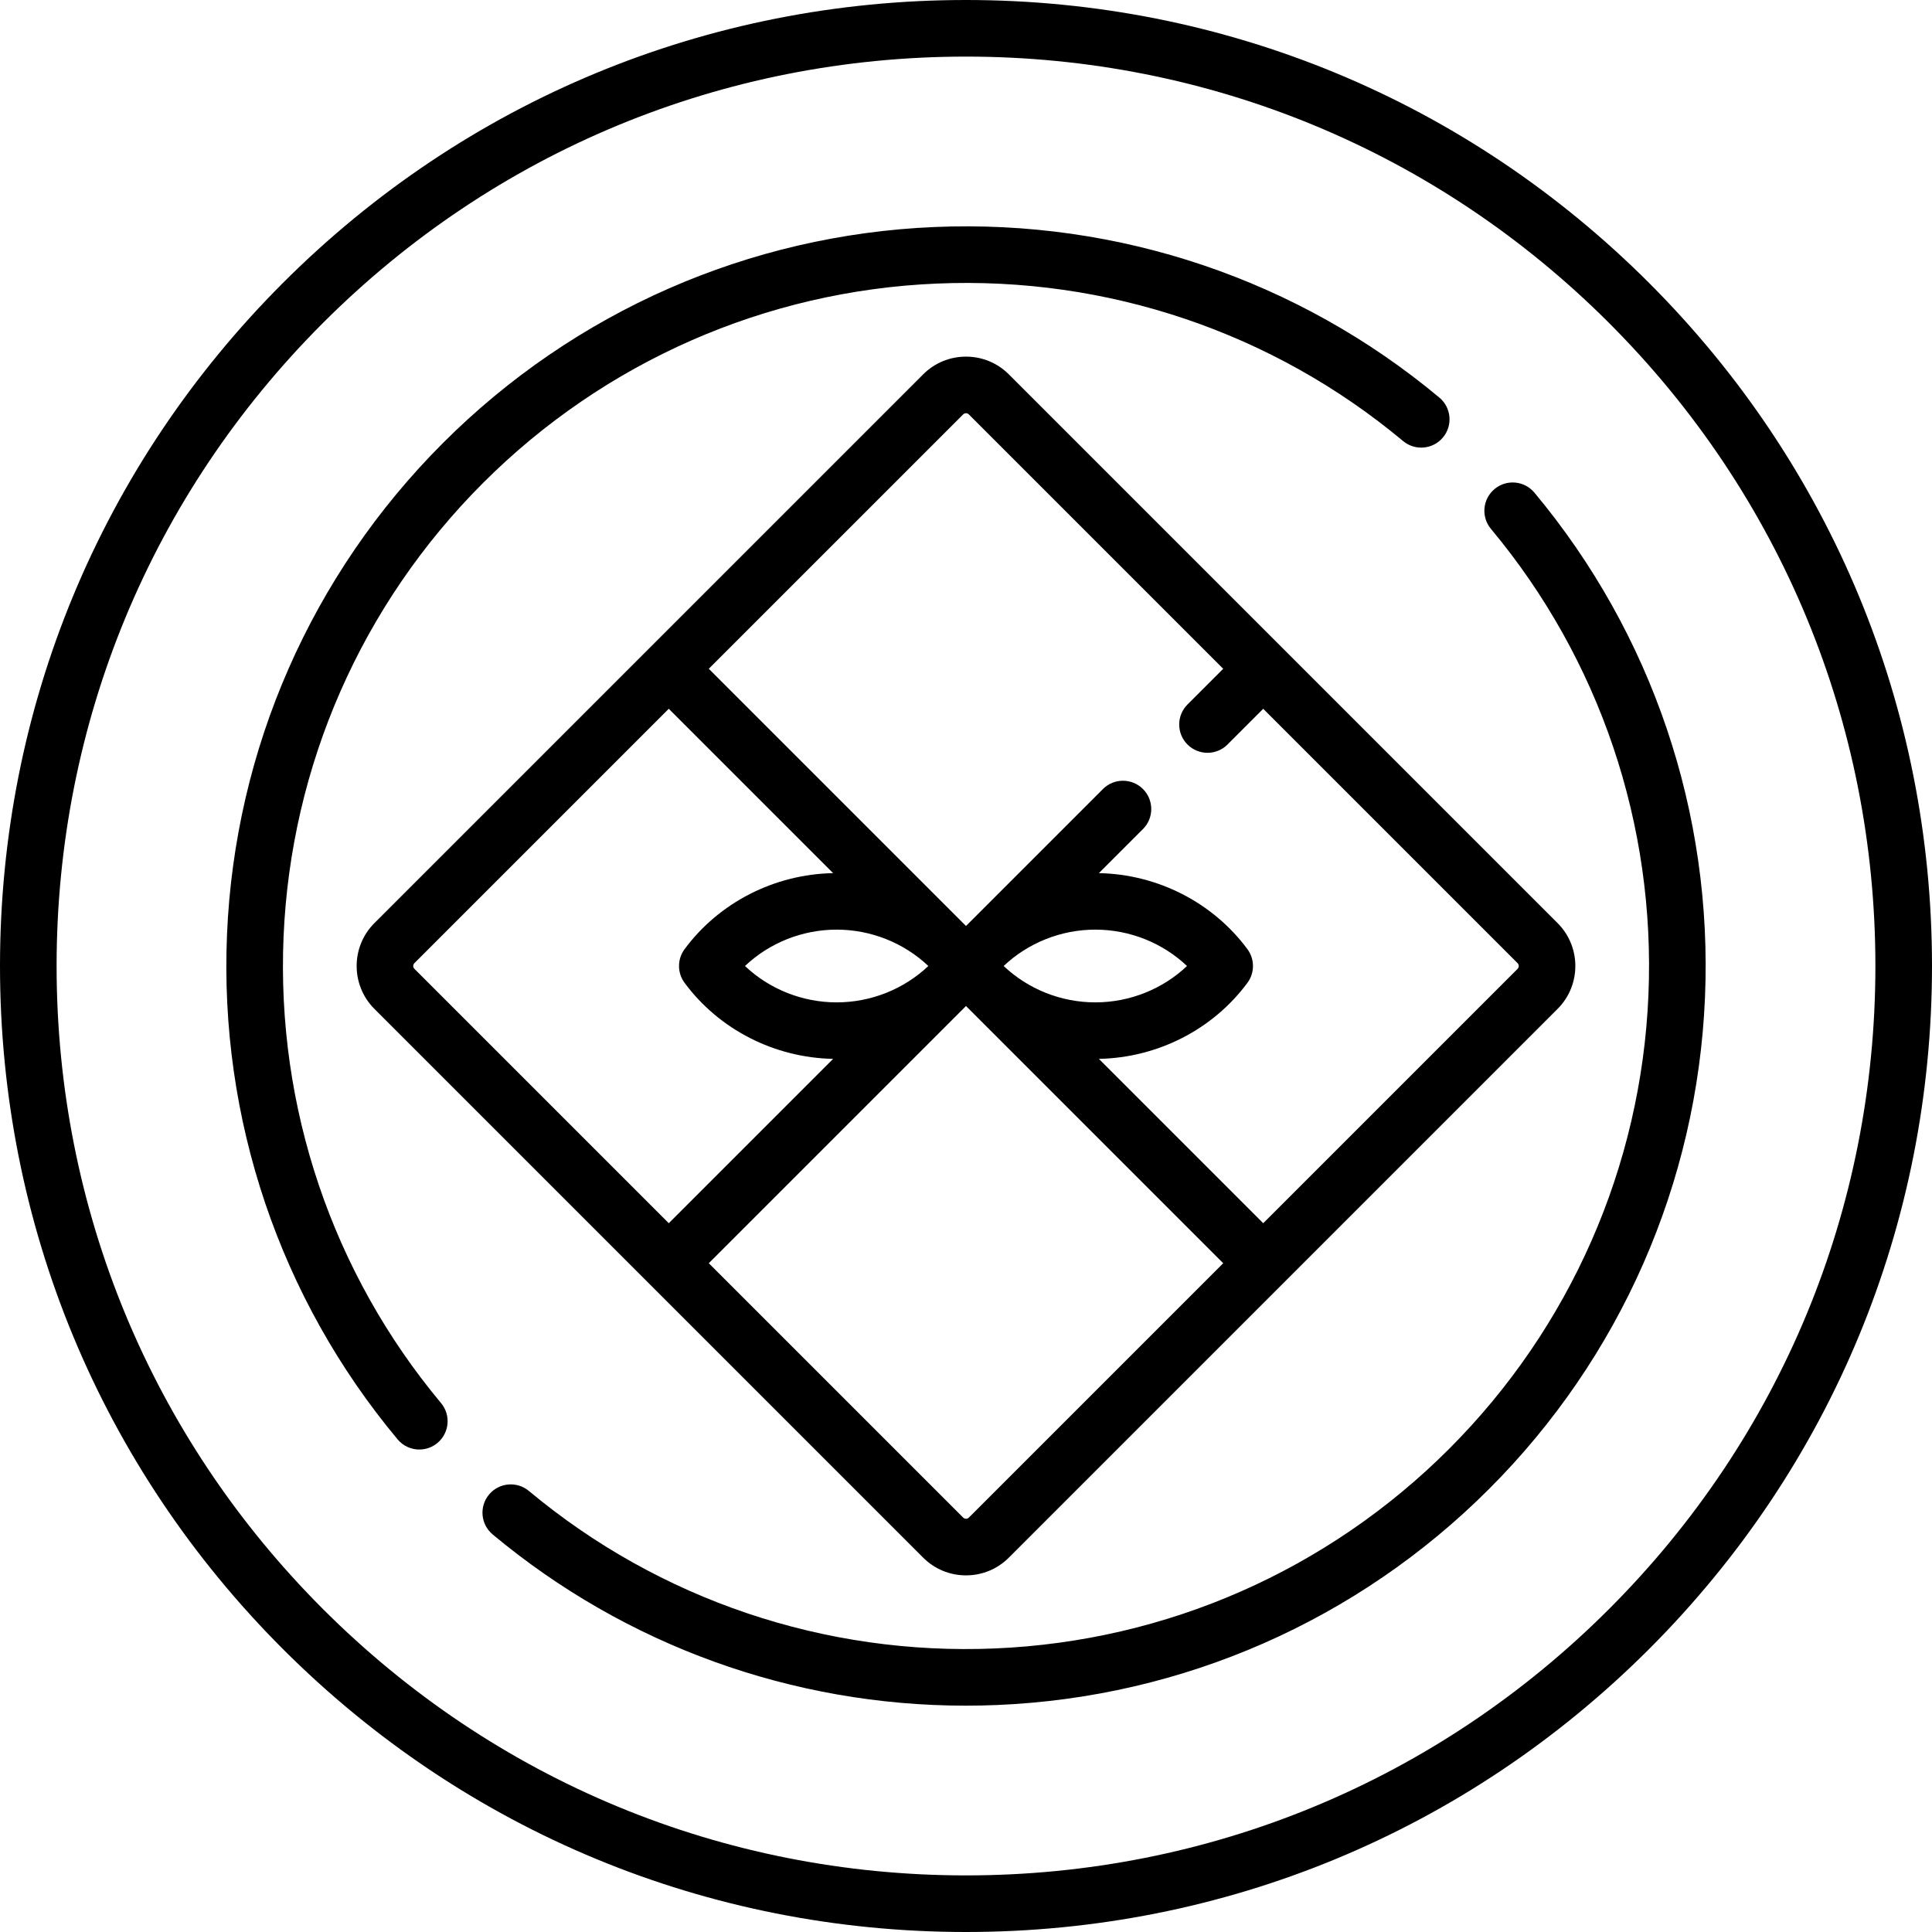
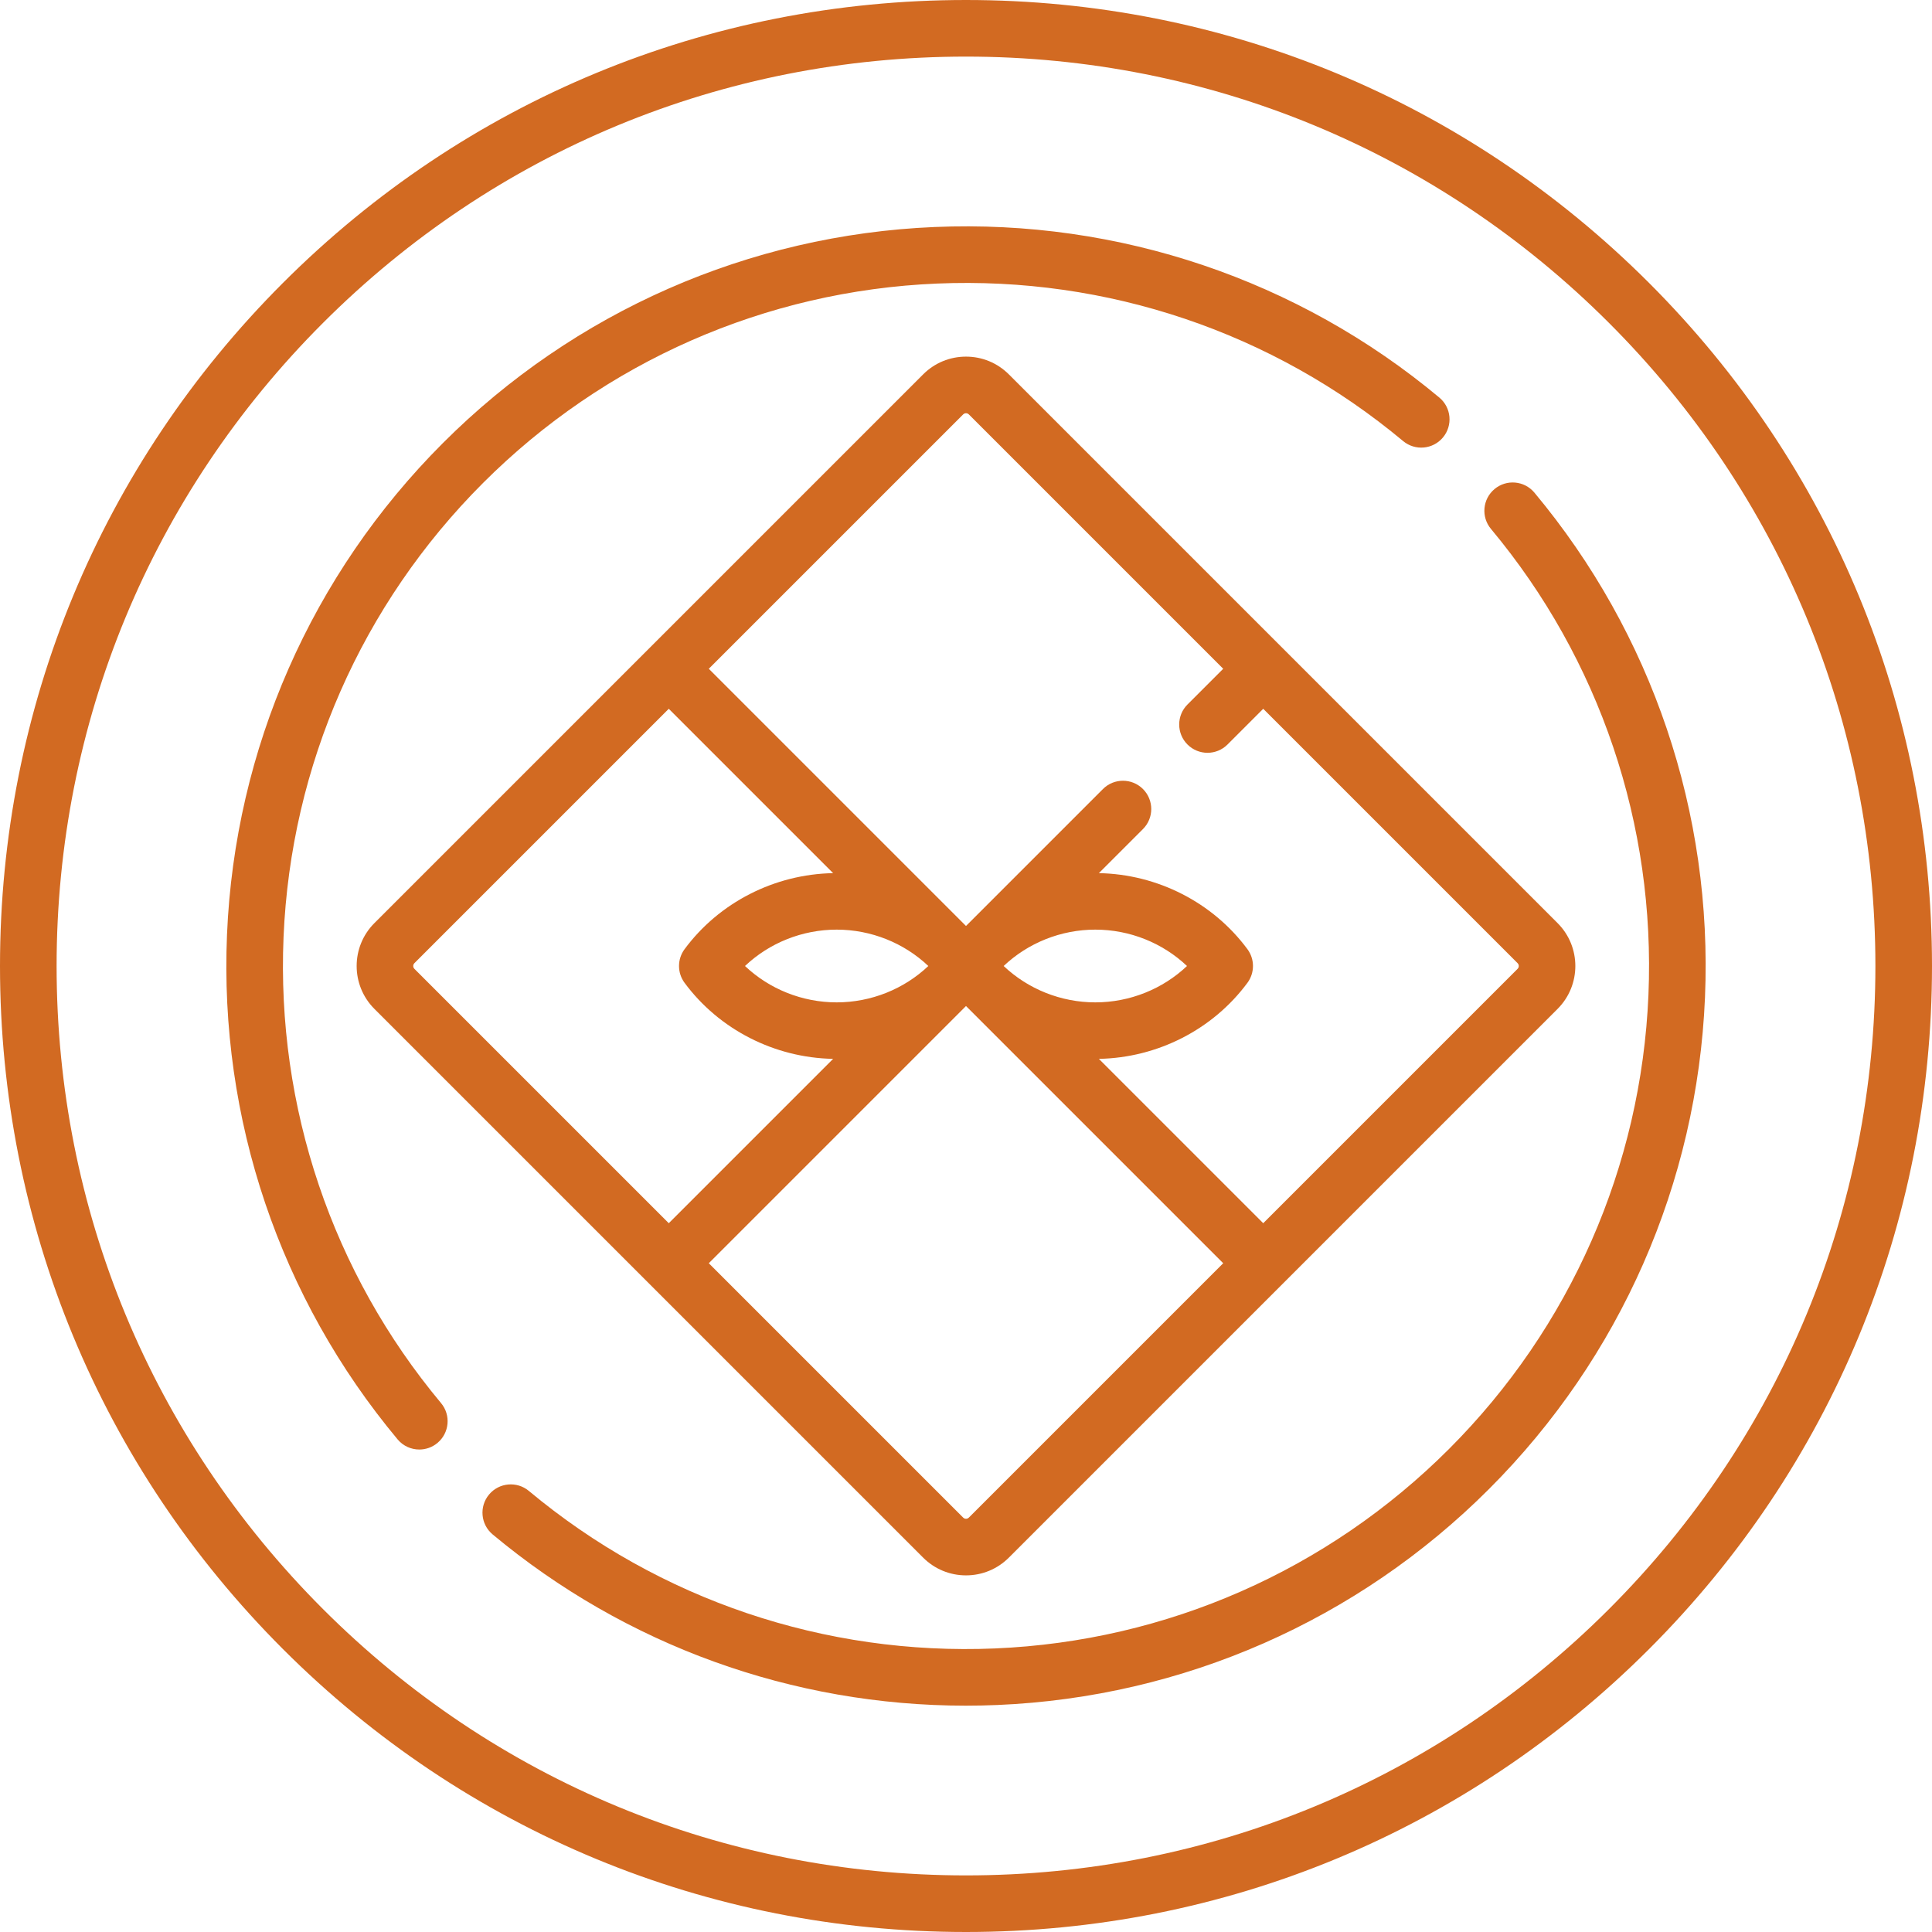
<svg xmlns="http://www.w3.org/2000/svg" version="1.1" id="Capa_1" x="0px" y="0px" viewBox="0 0 512 512" style="enable-background:new 0 0 512 512;" xml:space="preserve">
  <g>
    <g>
-       <path d="M437.02,74.98C388.667,26.629,324.38,0,256,0S123.333,26.629,74.98,74.98C26.629,123.333,0,187.62,0,256    s26.629,132.667,74.98,181.02C123.333,485.371,187.62,512,256,512s132.667-26.629,181.02-74.98    C485.371,388.667,512,324.38,512,256S485.371,123.333,437.02,74.98z M426.413,426.413C380.894,471.932,320.374,497,256,497    s-124.894-25.068-170.413-70.587C40.068,380.894,15,320.374,15,256S40.068,131.106,85.587,85.587    C131.106,40.068,191.626,15,256,15s124.894,25.068,170.413,70.587C471.932,131.106,497,191.626,497,256    S471.932,380.894,426.413,426.413z" />
+       <path fill="#d26a22" d="M437.02,74.98C388.667,26.629,324.38,0,256,0S123.333,26.629,74.98,74.98C26.629,123.333,0,187.62,0,256    s26.629,132.667,74.98,181.02C123.333,485.371,187.62,512,256,512s132.667-26.629,181.02-74.98    C485.371,388.667,512,324.38,512,256S485.371,123.333,437.02,74.98z M426.413,426.413C380.894,471.932,320.374,497,256,497    s-124.894-25.068-170.413-70.587C40.068,380.894,15,320.374,15,256S40.068,131.106,85.587,85.587    C131.106,40.068,191.626,15,256,15s124.894,25.068,170.413,70.587C471.932,131.106,497,191.626,497,256    S471.932,380.894,426.413,426.413z" />
    </g>
  </g>
  <g>
    <g>
-       <path d="M381.447,105.366c-37.407-31.223-84.934-47.28-133.793-45.207c-49.173,2.083-95.434,22.41-130.259,57.236    C82.57,152.221,62.243,198.48,60.159,247.653c-2.07,48.871,13.984,96.386,45.206,133.792c1.483,1.777,3.615,2.694,5.762,2.694    c1.695,0,3.399-0.571,4.802-1.742c3.18-2.654,3.606-7.384,0.952-10.563c-28.825-34.536-43.647-78.412-41.735-123.546    c1.924-45.407,20.695-88.126,52.855-120.287c32.16-32.161,74.879-50.932,120.288-52.855c45.136-1.912,89.011,12.91,123.546,41.736    c3.18,2.654,7.91,2.229,10.564-0.952C385.053,112.749,384.627,108.02,381.447,105.366z" />
+       <path fill="#d26a22" d="M381.447,105.366c-37.407-31.223-84.934-47.28-133.793-45.207c-49.173,2.083-95.434,22.41-130.259,57.236    C82.57,152.221,62.243,198.48,60.159,247.653c-2.07,48.871,13.984,96.386,45.206,133.792c1.483,1.777,3.615,2.694,5.762,2.694    c1.695,0,3.399-0.571,4.802-1.742c3.18-2.654,3.606-7.384,0.952-10.563c-28.825-34.536-43.647-78.412-41.735-123.546    c1.924-45.407,20.695-88.126,52.855-120.287c32.16-32.161,74.879-50.932,120.288-52.855c45.136-1.912,89.011,12.91,123.546,41.736    c3.18,2.654,7.91,2.229,10.564-0.952C385.053,112.749,384.627,108.02,381.447,105.366z" />
    </g>
  </g>
  <g>
    <g>
-       <path d="M406.633,130.553c-2.654-3.18-7.384-3.606-10.564-0.952c-3.18,2.654-3.606,7.384-0.952,10.564    c28.826,34.535,43.648,78.412,41.736,123.546c-1.923,45.408-20.695,88.127-52.855,120.288    c-32.16,32.161-74.879,50.931-120.287,52.855c-45.136,1.915-89.011-12.909-123.545-41.734c-3.181-2.654-7.91-2.228-10.564,0.952    s-2.228,7.909,0.952,10.563c35.26,29.431,79.5,45.384,125.394,45.384c2.793,0,5.595-0.059,8.399-0.178    c49.173-2.083,95.433-22.41,130.258-57.235c34.826-34.826,55.152-81.086,57.235-130.259    C453.911,215.474,437.856,167.959,406.633,130.553z" />
+       <path fill="#d26a22" d="M406.633,130.553c-2.654-3.18-7.384-3.606-10.564-0.952c-3.18,2.654-3.606,7.384-0.952,10.564    c28.826,34.535,43.648,78.412,41.736,123.546c-1.923,45.408-20.695,88.127-52.855,120.288    c-32.16,32.161-74.879,50.931-120.287,52.855c-45.136,1.915-89.011-12.909-123.545-41.734c-3.181-2.654-7.91-2.228-10.564,0.952    s-2.228,7.909,0.952,10.563c35.26,29.431,79.5,45.384,125.394,45.384c2.793,0,5.595-0.059,8.399-0.178    c49.173-2.083,95.433-22.41,130.258-57.235c34.826-34.826,55.152-81.086,57.235-130.259    C453.911,215.474,437.856,167.959,406.633,130.553z" />
    </g>
  </g>
  <g>
    <g>
-       <path d="M412.782,244.637l-145.42-145.42c-3.035-3.035-7.07-4.707-11.363-4.707c-4.293,0-8.328,1.672-11.362,4.707l-145.42,145.42    c-6.265,6.265-6.265,16.459,0,22.725l145.42,145.42c3.035,3.035,7.071,4.707,11.363,4.707s8.328-1.672,11.362-4.707l145.42-145.42    C419.047,261.097,419.047,250.903,412.782,244.637z M109.824,256.756c-0.259-0.259-0.313-0.554-0.313-0.756    c0-0.202,0.054-0.497,0.313-0.756l67.407-67.407l43.553,43.553c-15.537,0.292-30.197,7.764-39.364,20.148    c-1.962,2.651-1.962,6.273,0,8.924c9.167,12.384,23.827,19.856,39.364,20.148l-43.553,43.553L109.824,256.756z M221.725,246.362    c9.119,0,17.842,3.525,24.294,9.638c-6.451,6.113-15.175,9.638-24.294,9.638c-9.119,0-17.843-3.524-24.294-9.638    C203.882,249.887,212.606,246.362,221.725,246.362z M256.756,402.176c-0.258,0.258-0.553,0.313-0.755,0.313    c-0.202,0-0.497-0.055-0.755-0.313l-67.409-67.407L256,266.606l68.163,68.163L256.756,402.176z M265.981,256    c6.451-6.113,15.175-9.638,24.294-9.638s17.843,3.524,24.294,9.638c-6.451,6.113-15.175,9.638-24.294,9.638    S272.433,262.113,265.981,256z M402.176,256.756l-67.407,67.407l-43.553-43.553c15.537-0.292,30.197-7.764,39.364-20.148    c1.962-2.651,1.962-6.273,0-8.924c-9.167-12.384-23.827-19.856-39.364-20.148l11.682-11.682c2.929-2.929,2.929-7.678,0-10.606    c-2.929-2.929-7.678-2.929-10.606,0L256,245.394l-68.163-68.163l67.408-67.407c0.258-0.258,0.553-0.313,0.755-0.313    s0.497,0.055,0.756,0.313l67.407,67.407l-9.466,9.466c-2.929,2.929-2.929,7.678,0,10.606c1.464,1.465,3.384,2.197,5.303,2.197    s3.839-0.732,5.303-2.197l9.466-9.466l67.407,67.407c0.259,0.259,0.313,0.554,0.313,0.756    C402.489,256.202,402.435,256.497,402.176,256.756z" />
+       <path fill="#d26a22" d="M412.782,244.637l-145.42-145.42c-3.035-3.035-7.07-4.707-11.363-4.707c-4.293,0-8.328,1.672-11.362,4.707l-145.42,145.42    c-6.265,6.265-6.265,16.459,0,22.725l145.42,145.42c3.035,3.035,7.071,4.707,11.363,4.707s8.328-1.672,11.362-4.707l145.42-145.42    C419.047,261.097,419.047,250.903,412.782,244.637z M109.824,256.756c-0.259-0.259-0.313-0.554-0.313-0.756    c0-0.202,0.054-0.497,0.313-0.756l67.407-67.407l43.553,43.553c-15.537,0.292-30.197,7.764-39.364,20.148    c-1.962,2.651-1.962,6.273,0,8.924c9.167,12.384,23.827,19.856,39.364,20.148l-43.553,43.553L109.824,256.756z M221.725,246.362    c9.119,0,17.842,3.525,24.294,9.638c-6.451,6.113-15.175,9.638-24.294,9.638c-9.119,0-17.843-3.524-24.294-9.638    C203.882,249.887,212.606,246.362,221.725,246.362z M256.756,402.176c-0.258,0.258-0.553,0.313-0.755,0.313    c-0.202,0-0.497-0.055-0.755-0.313l-67.409-67.407L256,266.606l68.163,68.163L256.756,402.176z M265.981,256    c6.451-6.113,15.175-9.638,24.294-9.638s17.843,3.524,24.294,9.638c-6.451,6.113-15.175,9.638-24.294,9.638    S272.433,262.113,265.981,256z M402.176,256.756l-67.407,67.407l-43.553-43.553c15.537-0.292,30.197-7.764,39.364-20.148    c1.962-2.651,1.962-6.273,0-8.924c-9.167-12.384-23.827-19.856-39.364-20.148l11.682-11.682c2.929-2.929,2.929-7.678,0-10.606    c-2.929-2.929-7.678-2.929-10.606,0L256,245.394l-68.163-68.163l67.408-67.407c0.258-0.258,0.553-0.313,0.755-0.313    s0.497,0.055,0.756,0.313l67.407,67.407l-9.466,9.466c-2.929,2.929-2.929,7.678,0,10.606c1.464,1.465,3.384,2.197,5.303,2.197    s3.839-0.732,5.303-2.197l9.466-9.466l67.407,67.407c0.259,0.259,0.313,0.554,0.313,0.756    C402.489,256.202,402.435,256.497,402.176,256.756z" />
    </g>
  </g>
  <g>
</g>
  <g>
</g>
  <g>
</g>
  <g>
</g>
  <g>
</g>
  <g>
</g>
  <g>
</g>
  <g>
</g>
  <g>
</g>
  <g>
</g>
  <g>
</g>
  <g>
</g>
  <g>
</g>
  <g>
</g>
  <g>
</g>
</svg>
